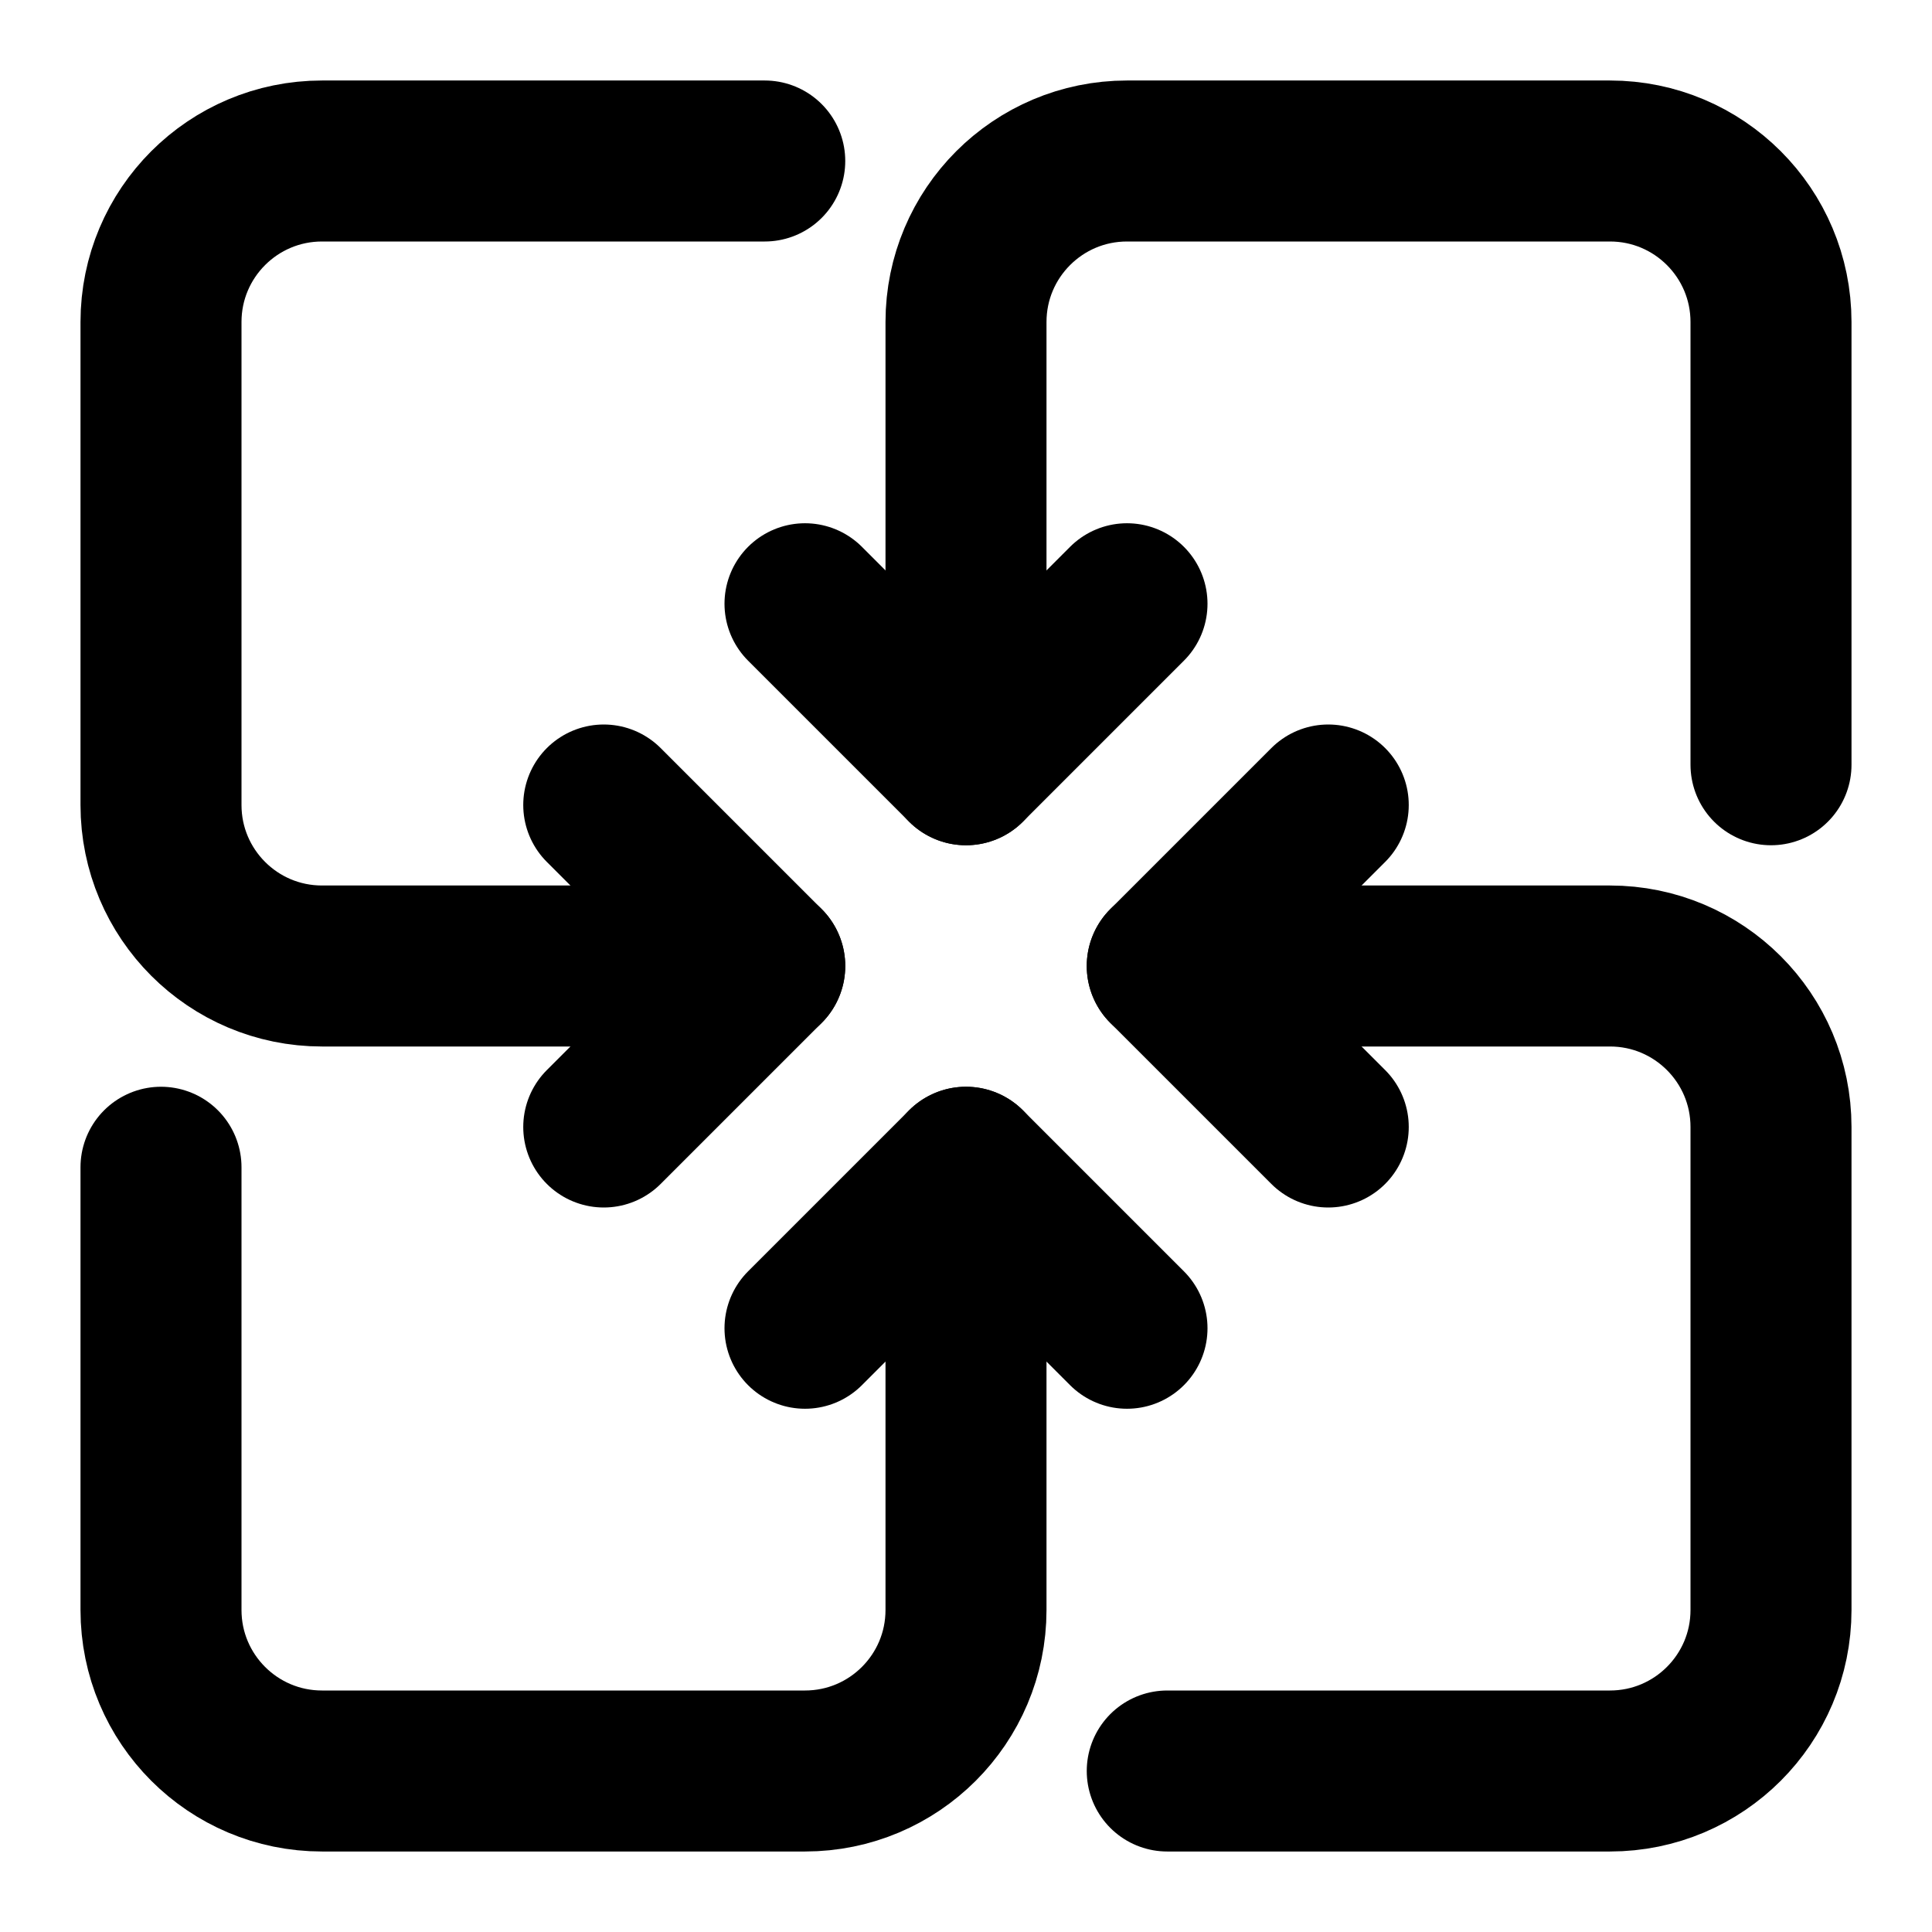
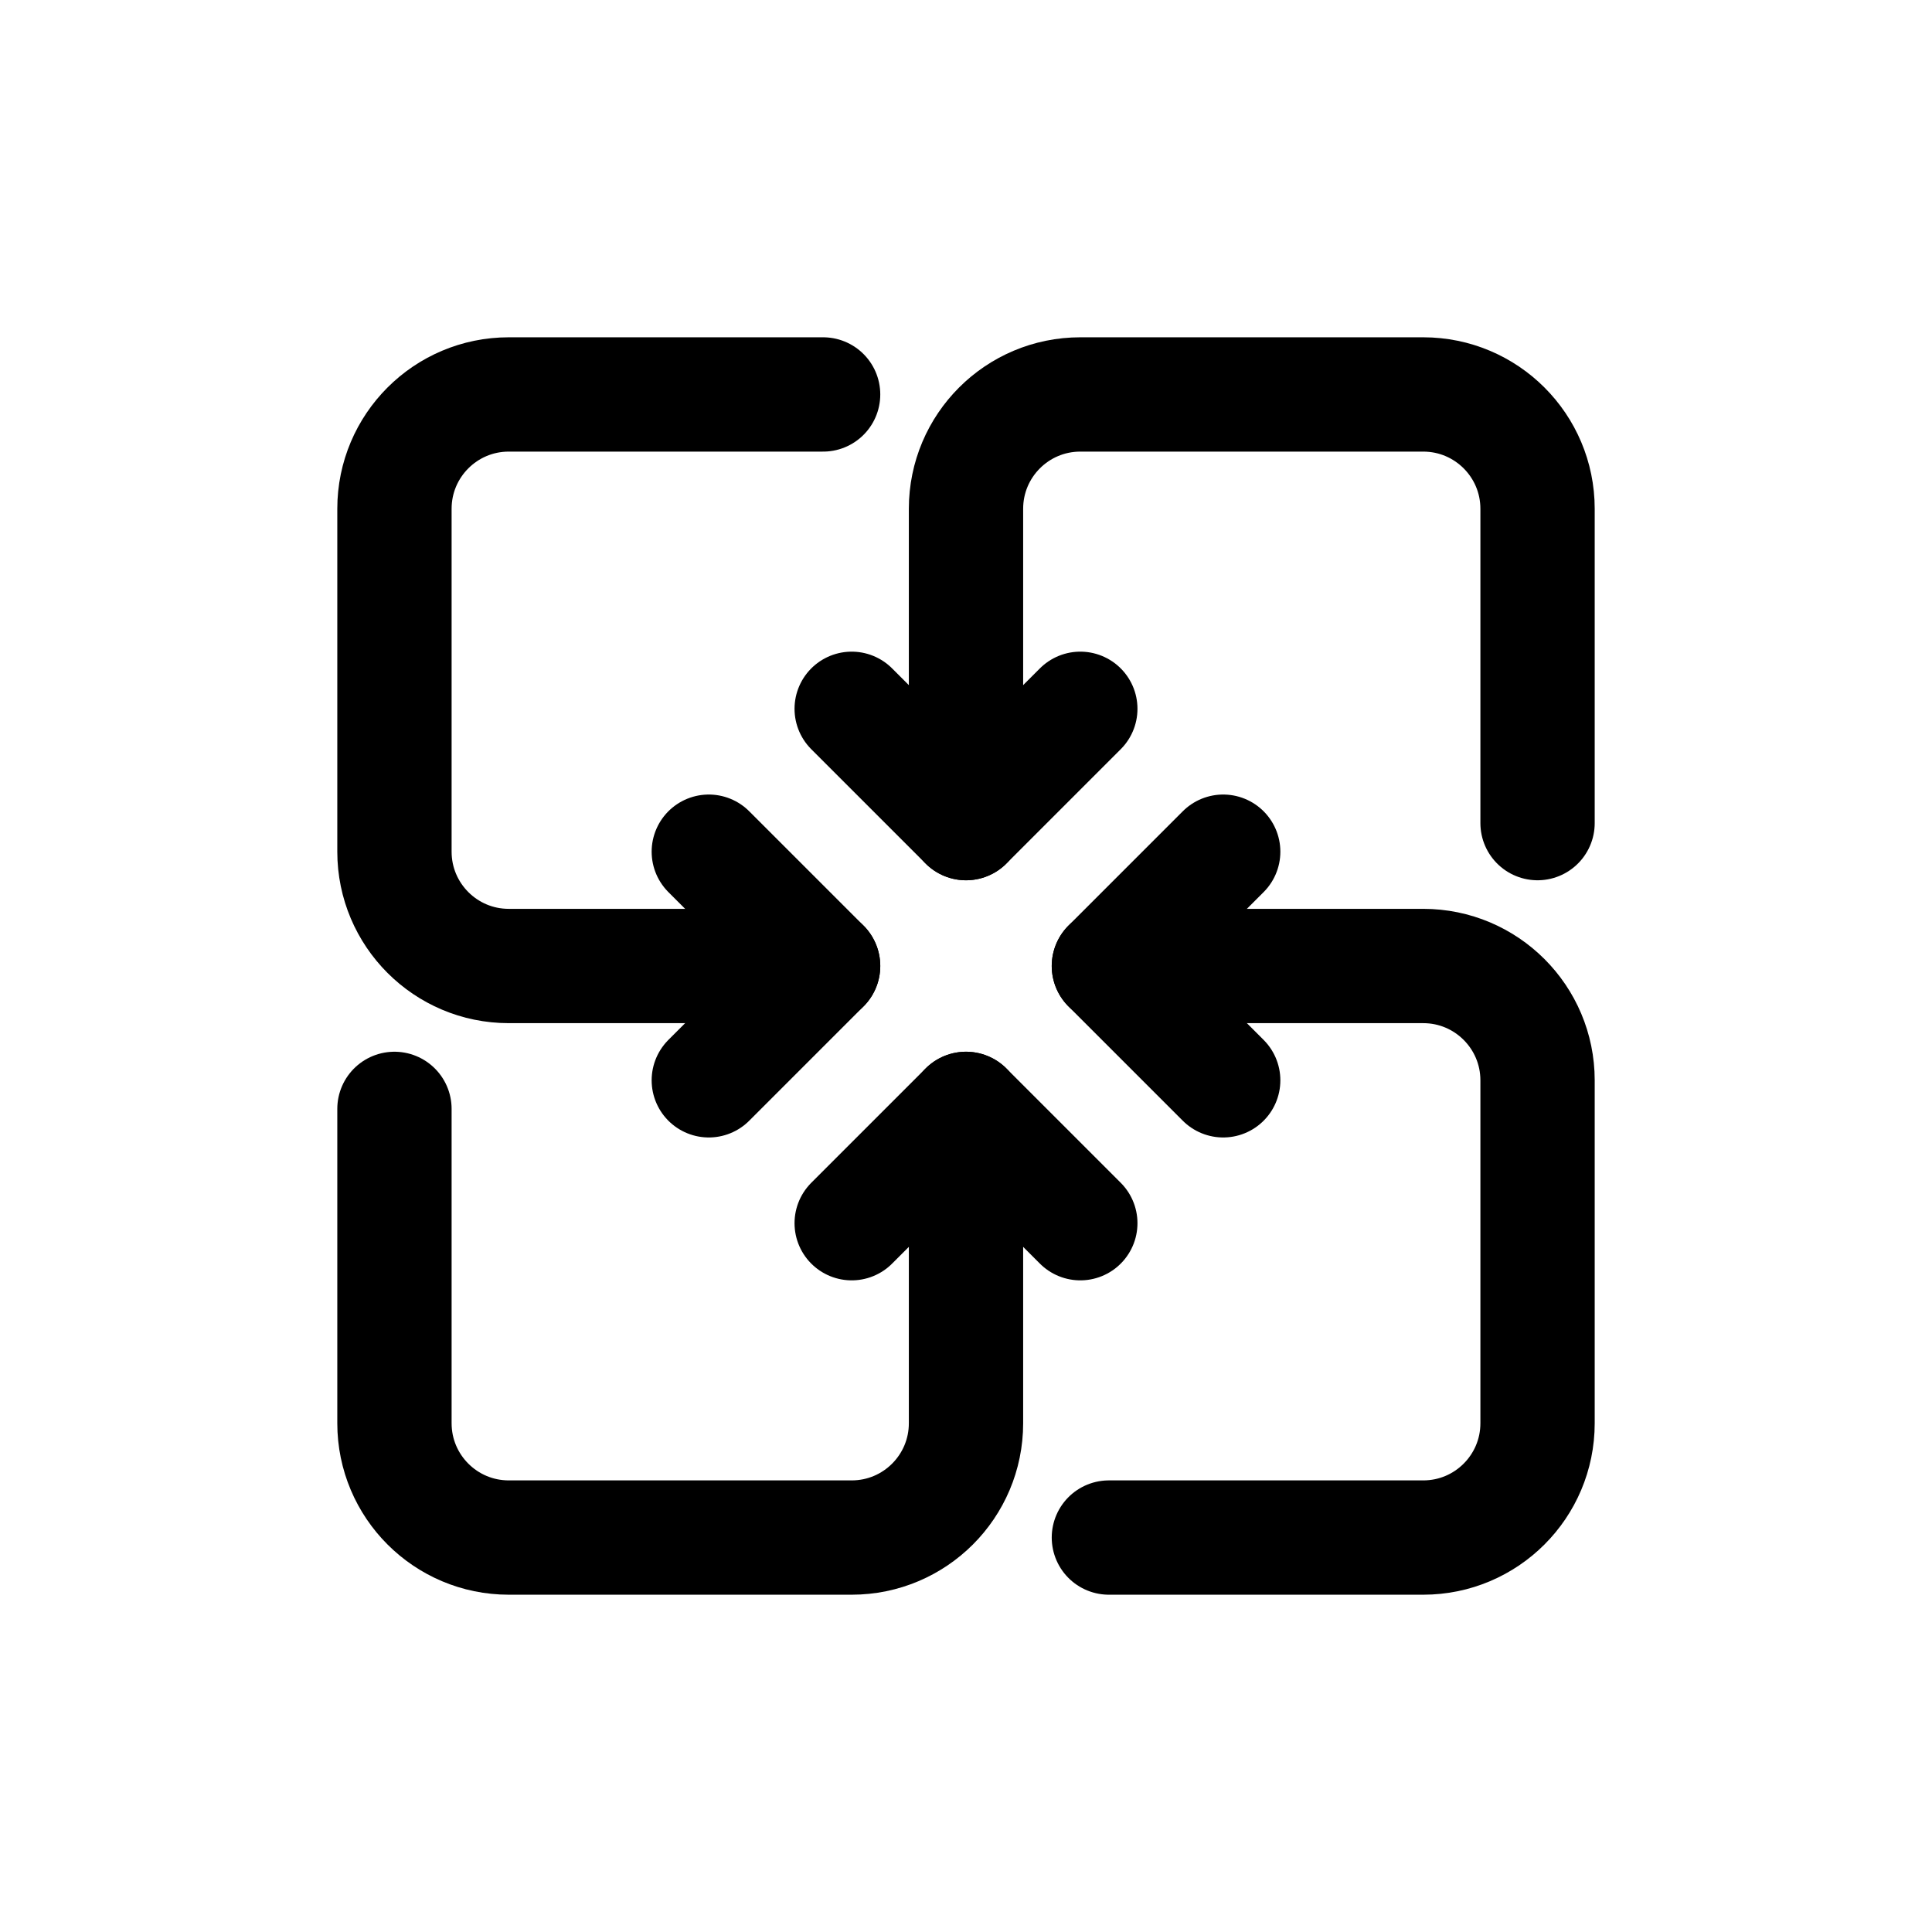
<svg xmlns="http://www.w3.org/2000/svg" viewBox="0 0 48 48" width="240" height="240">
  <path fill="#fff" d="M0 0h48v48H0z" />
-   <g fill="none" stroke="#000" stroke-linecap="round" stroke-linejoin="round" stroke-width="4">
+   <g transform="translate(24 24) scale(0.710) translate(-24 -24)" fill="none" stroke="#000" stroke-linecap="round" stroke-linejoin="round" stroke-width="4">
    <path d="M20 15L24 19L28 15" />
    <path d="M24 19V8C24 5.791 25.791 4 28 4H40C42.209 4 44 5.791 44 8V19" />
    <path d="M28 33L24 29L20 33" />
    <path d="M24 29V40C24 42.209 22.209 44 20 44H8C5.791 44 4 42.209 4 40V29" />
    <path d="M33 20L29 24L33 28" />
    <path d="M29 24H40C42.209 24 44 25.791 44 28V40C44 42.209 42.209 44 40 44H29" />
    <path d="M15 28L19 24L15 20" />
    <path d="M19 24H8C5.791 24 4 22.209 4 20V8C4 5.791 5.791 4 8 4H19" />
  </g>
</svg>
